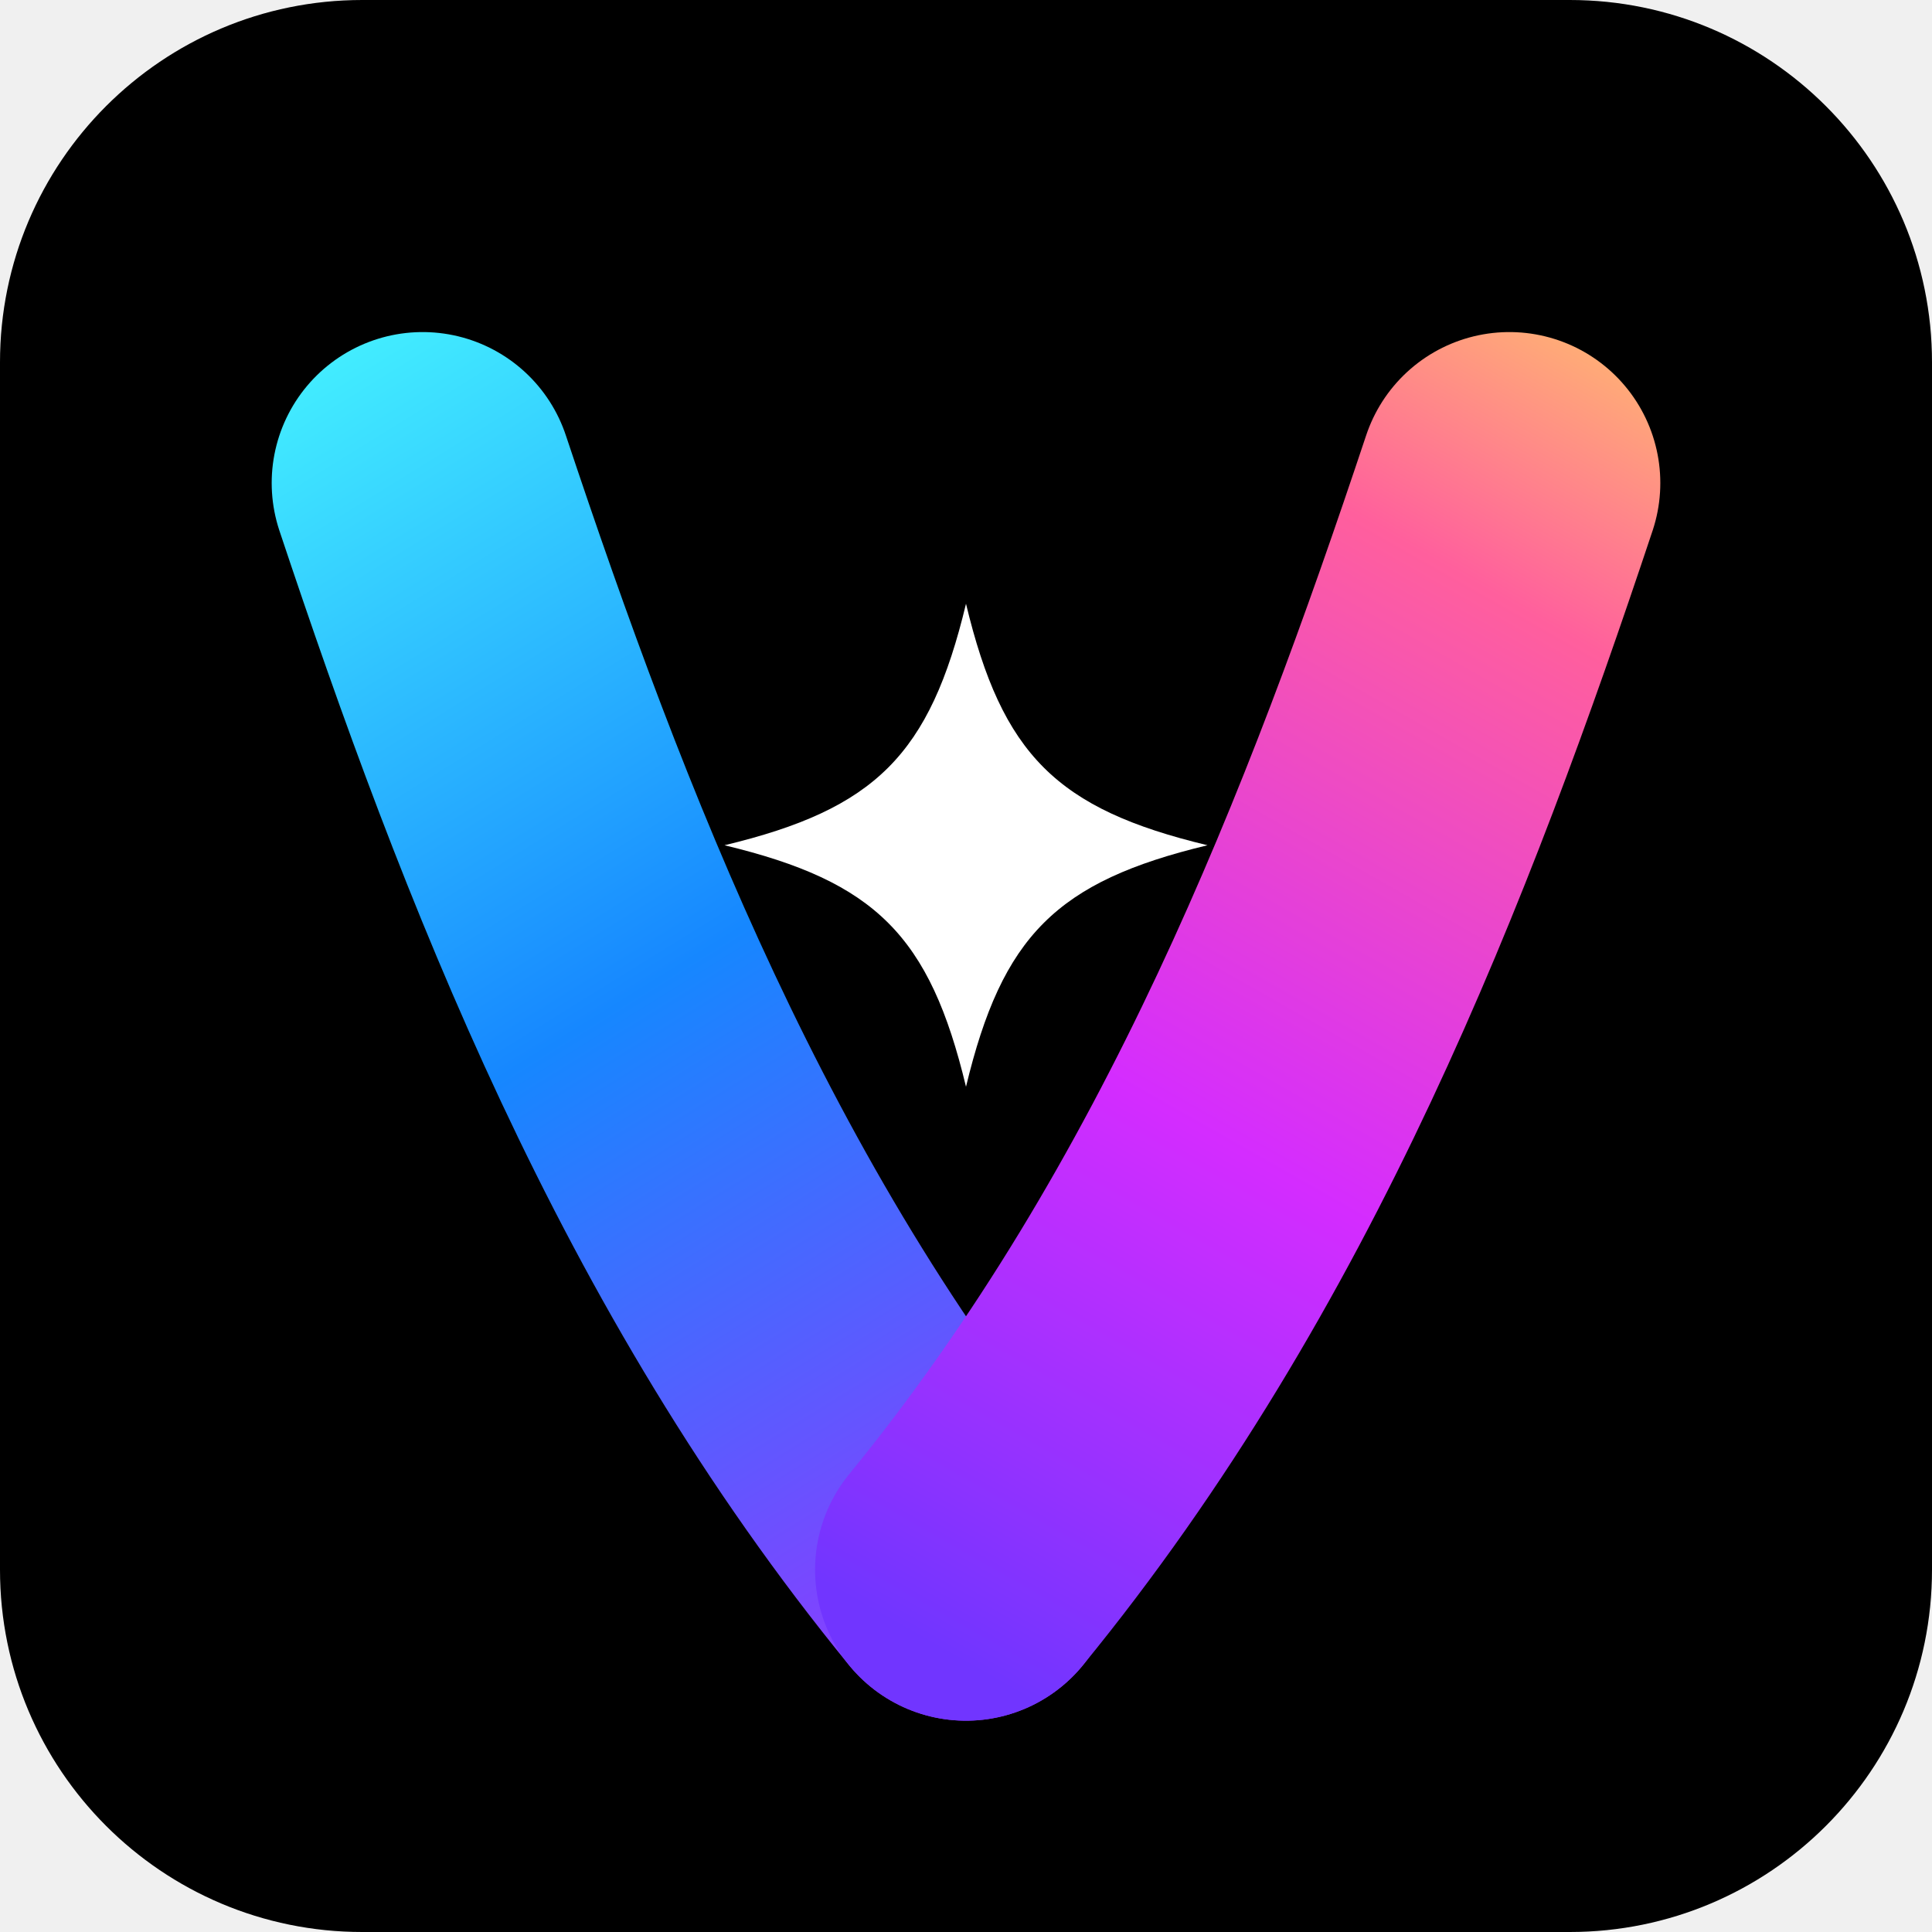
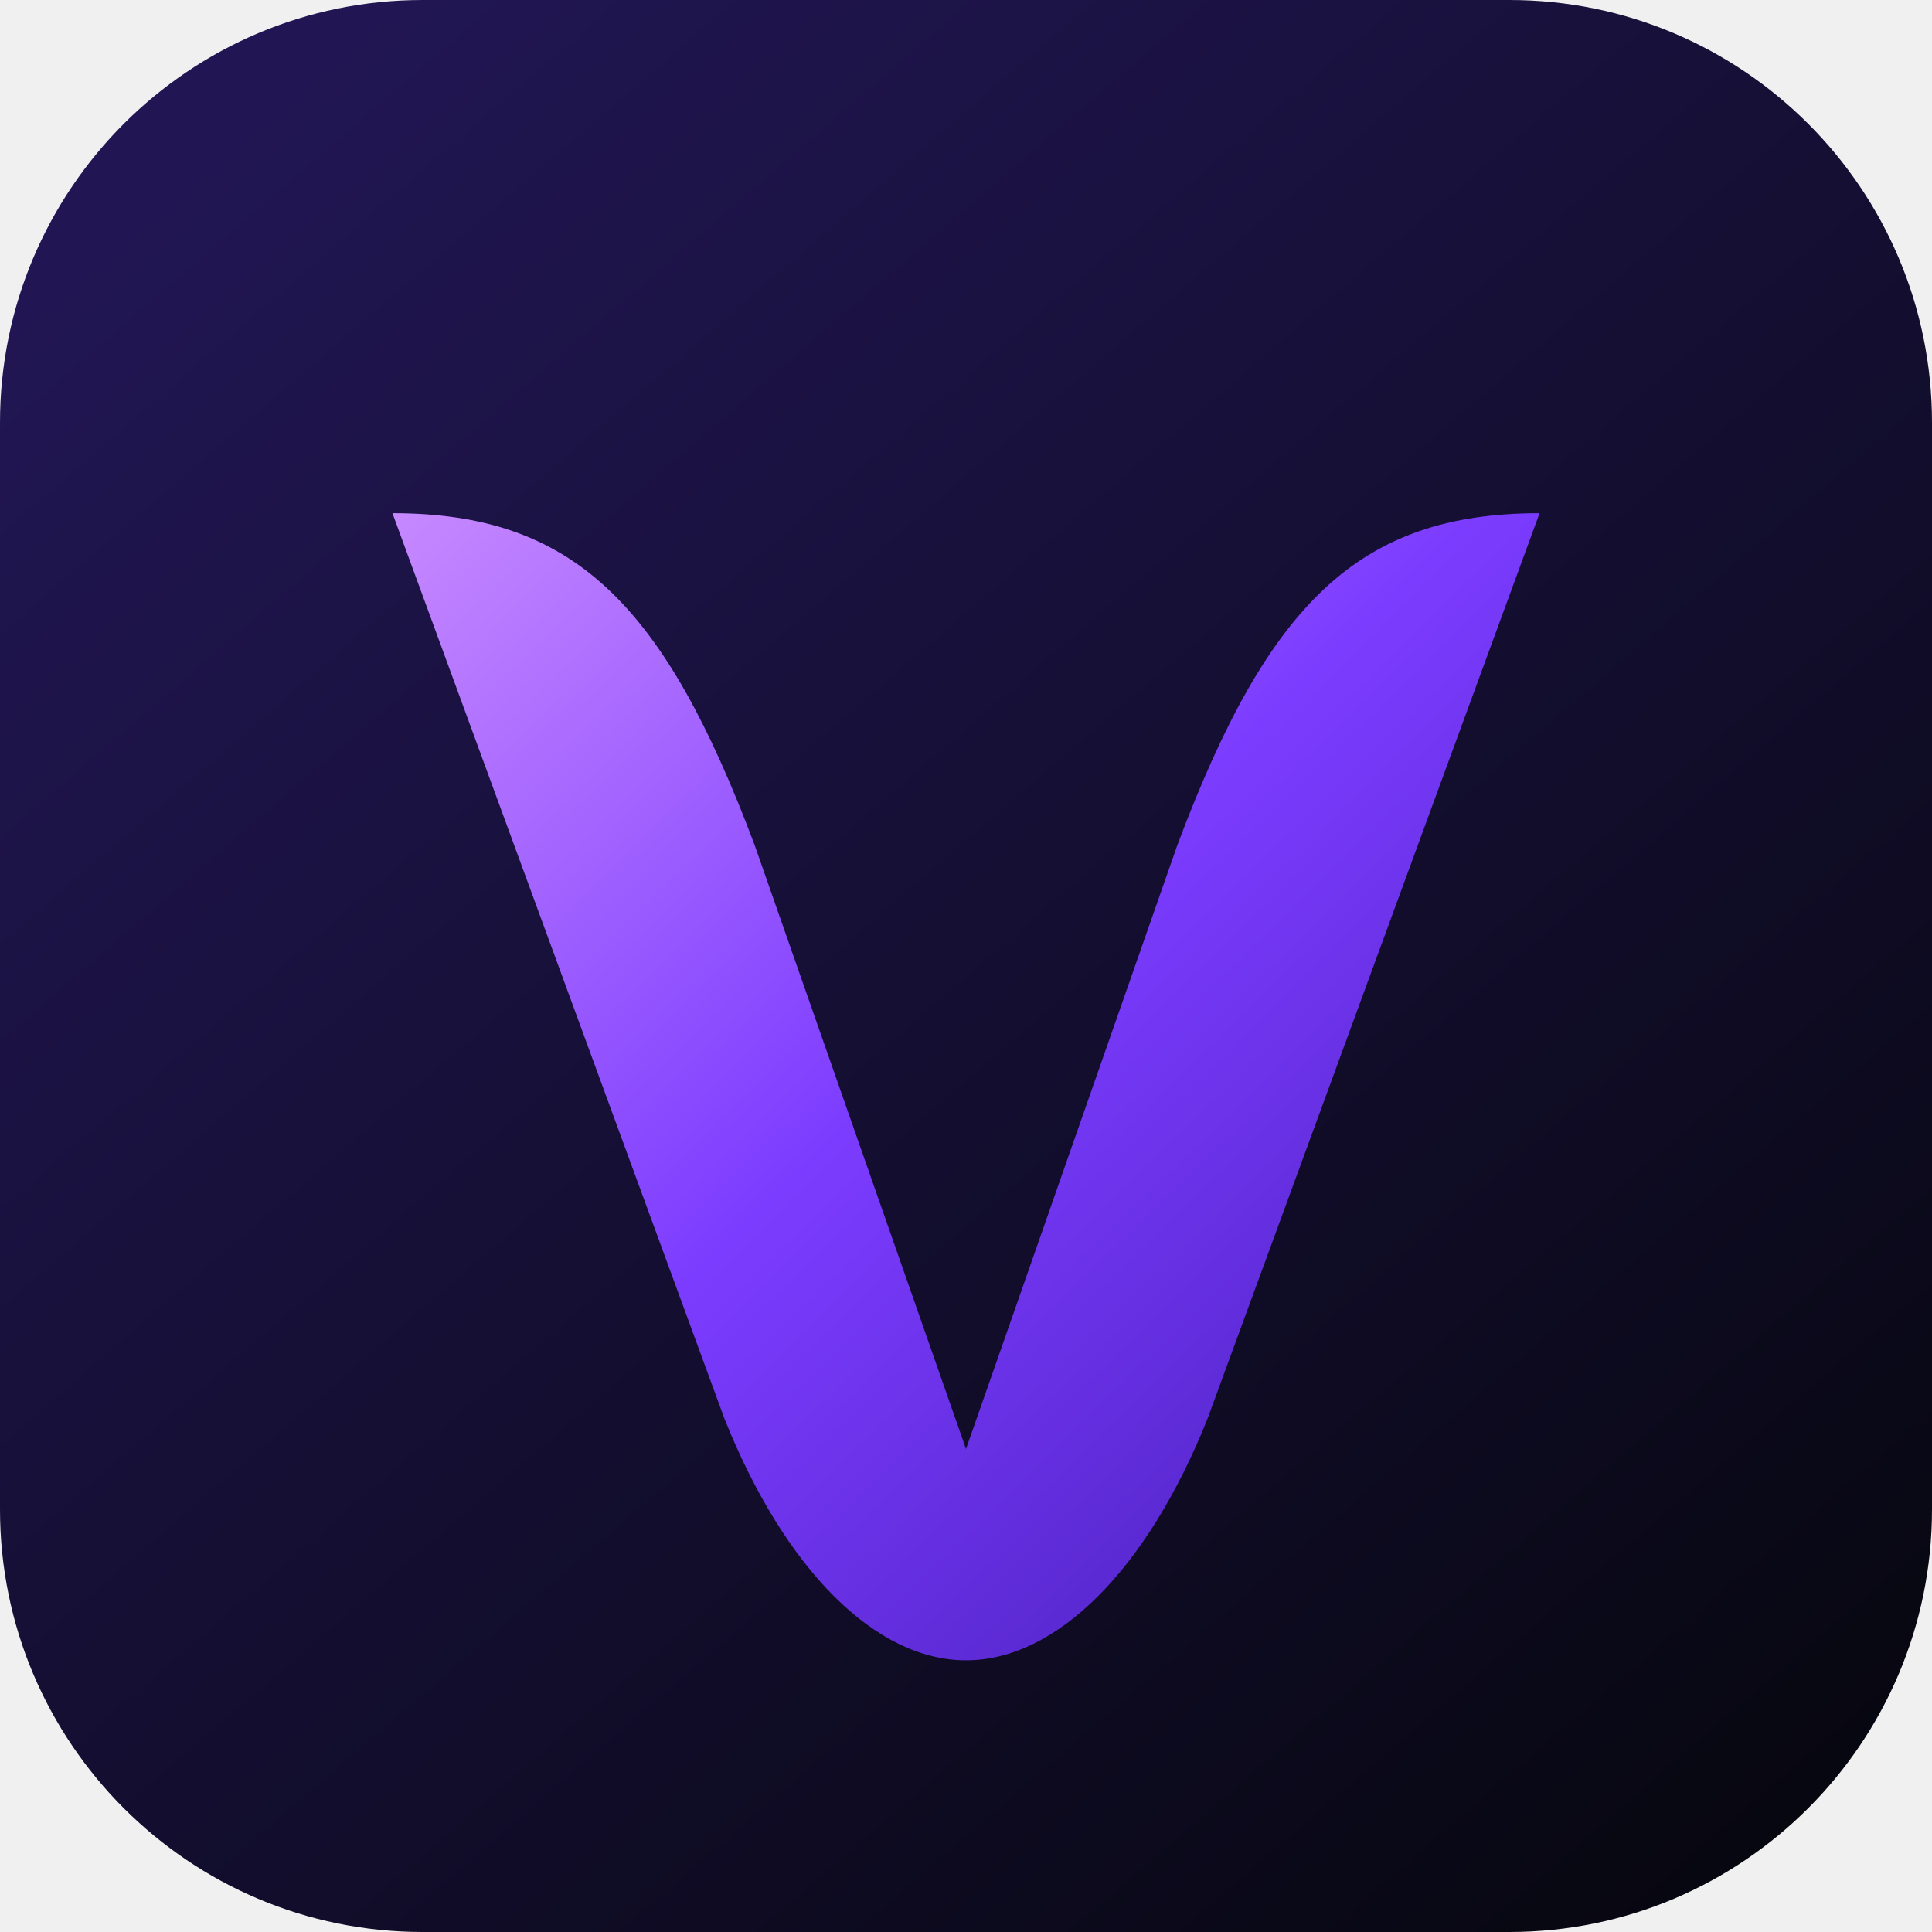
<svg xmlns="http://www.w3.org/2000/svg" viewBox="0 0 64 64" role="img" aria-label="Velaris">
  <defs>
-     <linearGradient id="l" x1="8" y1="12" x2="34" y2="54" gradientUnits="userSpaceOnUse">
-       <stop stop-color="#45f3ff" />
-       <stop offset=".5" stop-color="#1687ff" />
-       <stop offset="1" stop-color="#9138ff" />
+     <linearGradient id="bg" x1="8" y1="4" x2="58" y2="62" gradientUnits="userSpaceOnUse">
+       <stop stop-color="#211653" />
+       <stop offset="1" stop-color="#070710" />
    </linearGradient>
-     <linearGradient id="r" x1="55" y1="10" x2="30" y2="54" gradientUnits="userSpaceOnUse">
-       <stop stop-color="#ffc36b" />
-       <stop offset=".22" stop-color="#ff5f9d" />
-       <stop offset=".62" stop-color="#d42cff" />
-       <stop offset="1" stop-color="#7135ff" />
+     <linearGradient id="v" x1="14" y1="15" x2="50" y2="52" gradientUnits="userSpaceOnUse">
+       <stop stop-color="#c98bff" />
+       <stop offset="0.5" stop-color="#7c3cff" />
+       <stop offset="1" stop-color="#4a20bd" />
    </linearGradient>
  </defs>
-   <rect width="64" height="64" rx="12" fill="#000" />
-   <path d="M14 16 C18 28 23 41 32 52" fill="none" stroke="url(#l)" stroke-width="10" stroke-linecap="round" />
-   <path d="M50 16 C46 28 41 41 32 52" fill="none" stroke="url(#r)" stroke-width="10" stroke-linecap="round" />
-   <path d="M32 20 C33.2 25 35 26.8 40 28 C35 29.2 33.2 31 32 36 C30.8 31 29 29.2 24 28 C29 26.8 30.8 25 32 20Z" fill="#fff" />
+   <rect width="64" height="64" rx="14" fill="url(#bg)" />
+   <path d="M13 17 C19 17 22 20 25 28 L32 48 L39 28 C42 20 45 17 51 17 L40 47 C38 52 35 55 32 55 C29 55 26 52 24 47Z" fill="url(#v)" />
</svg>
